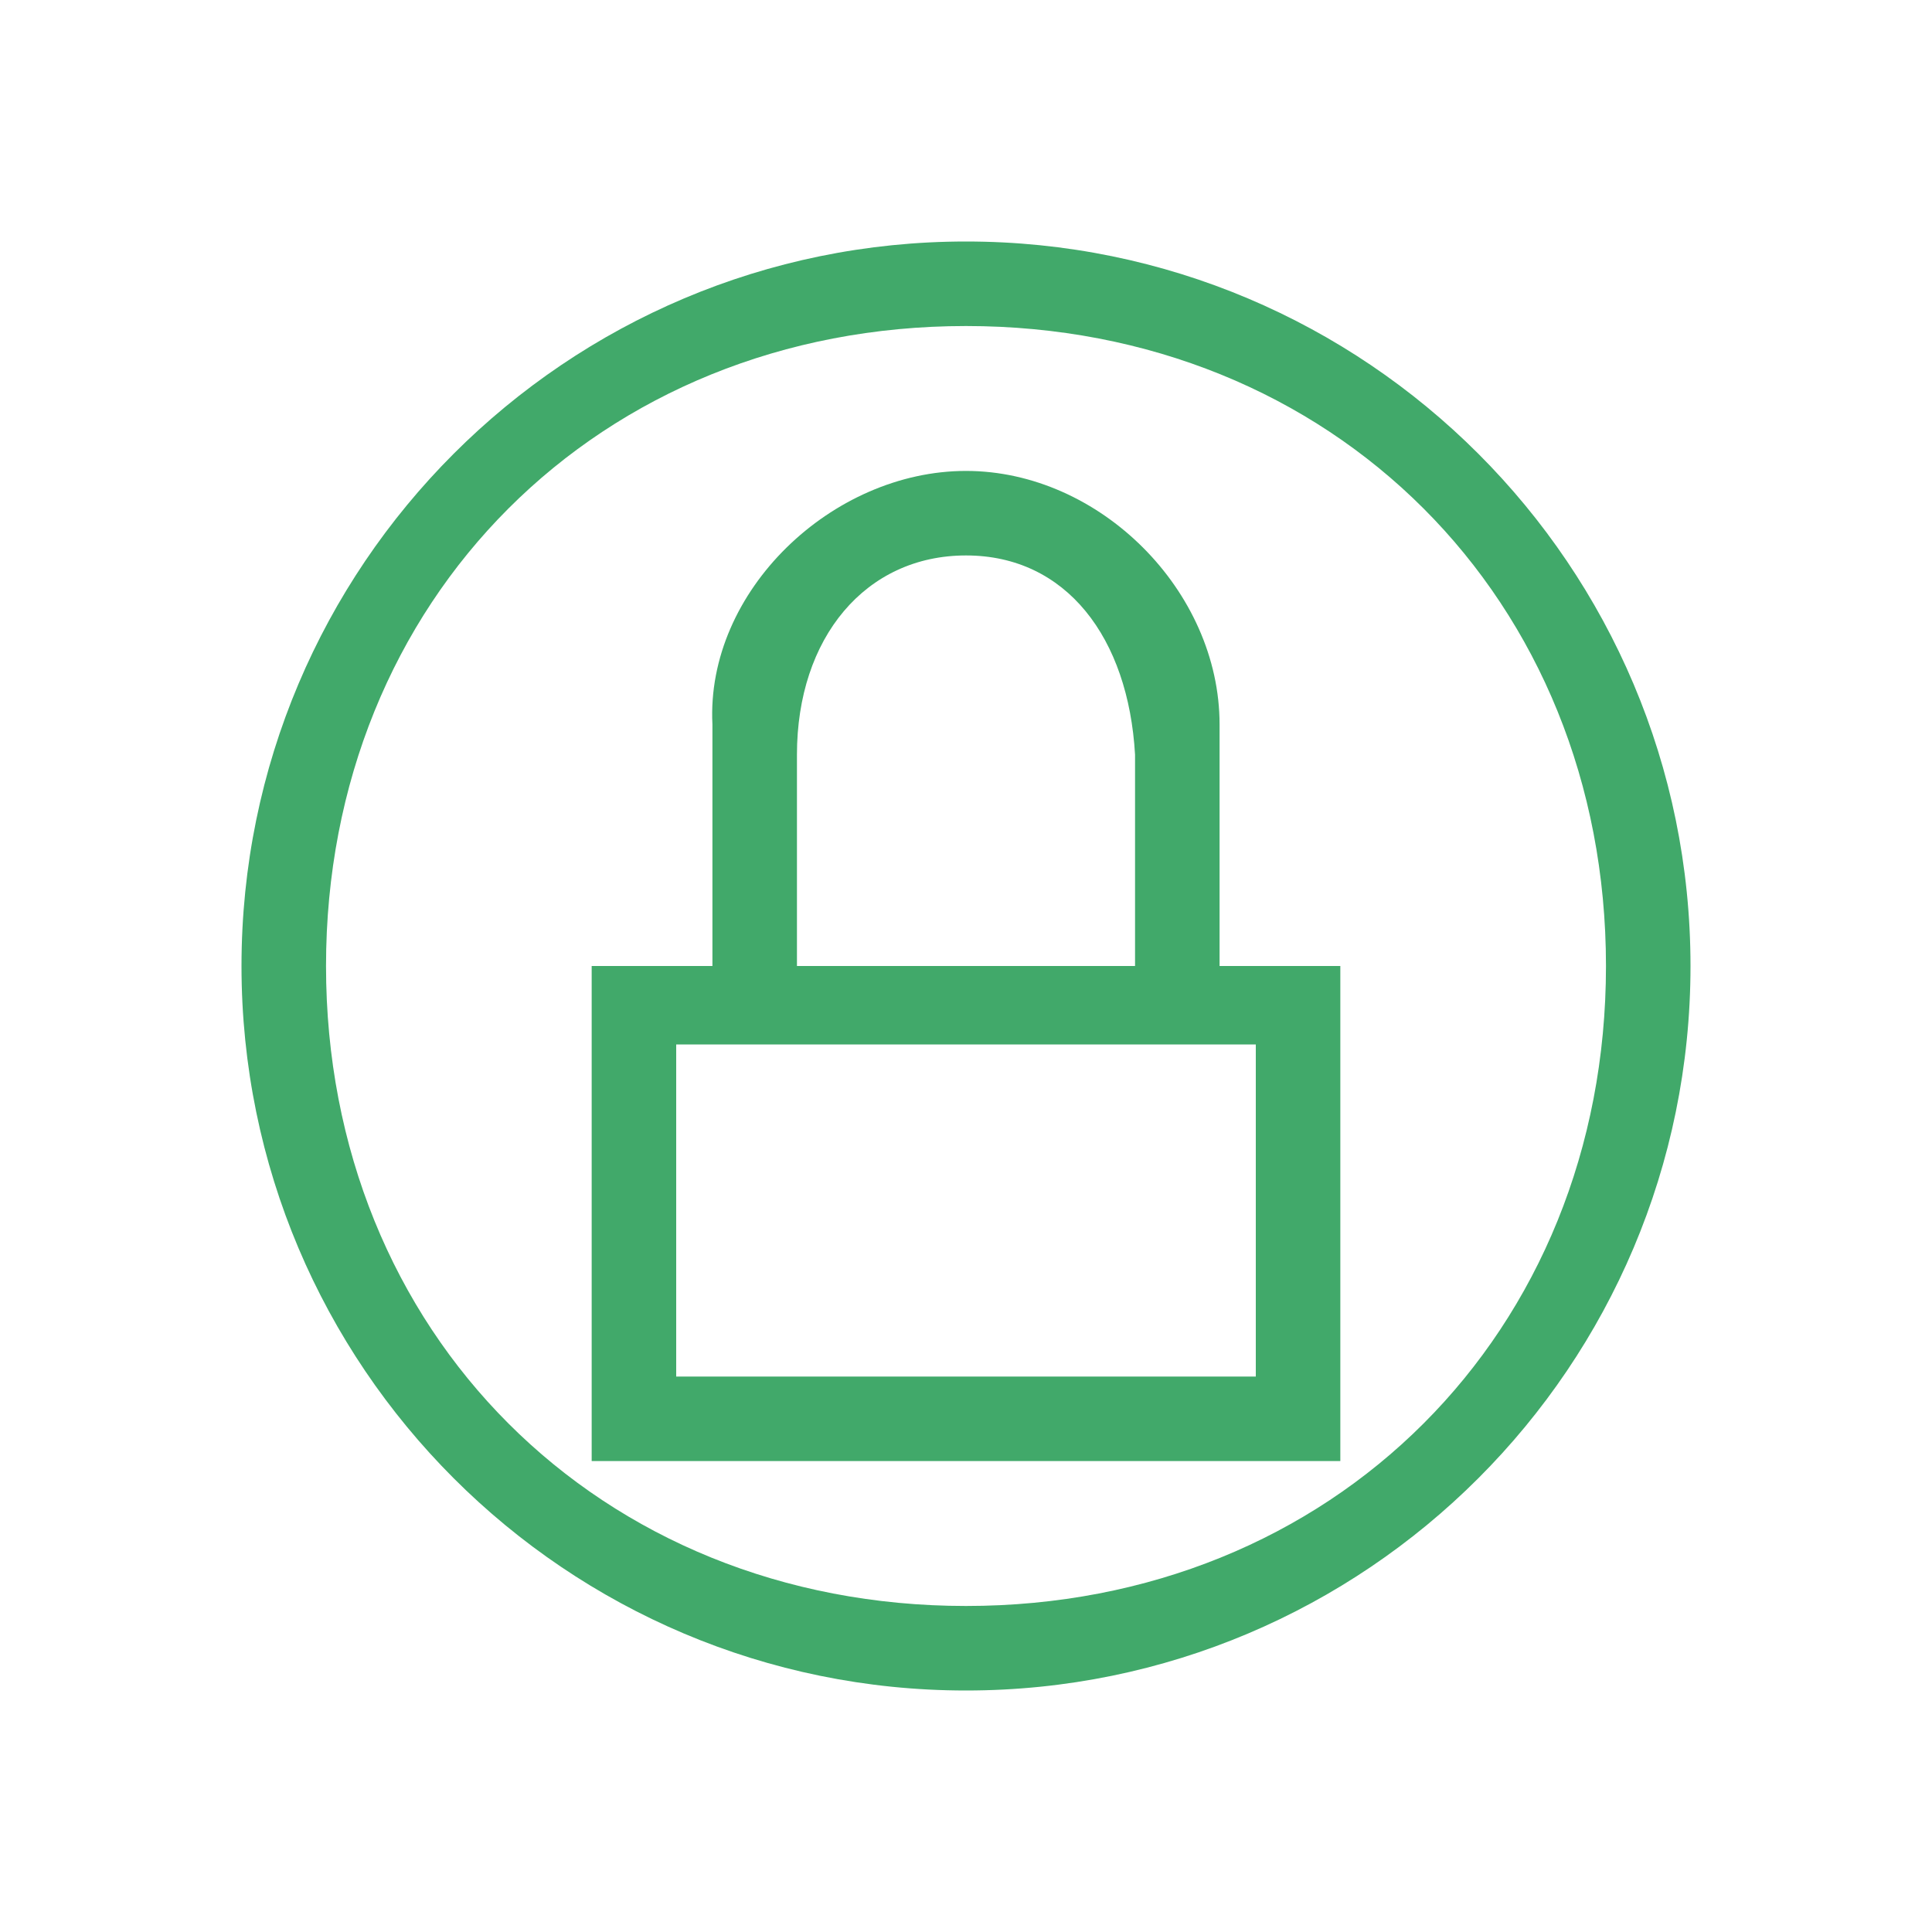
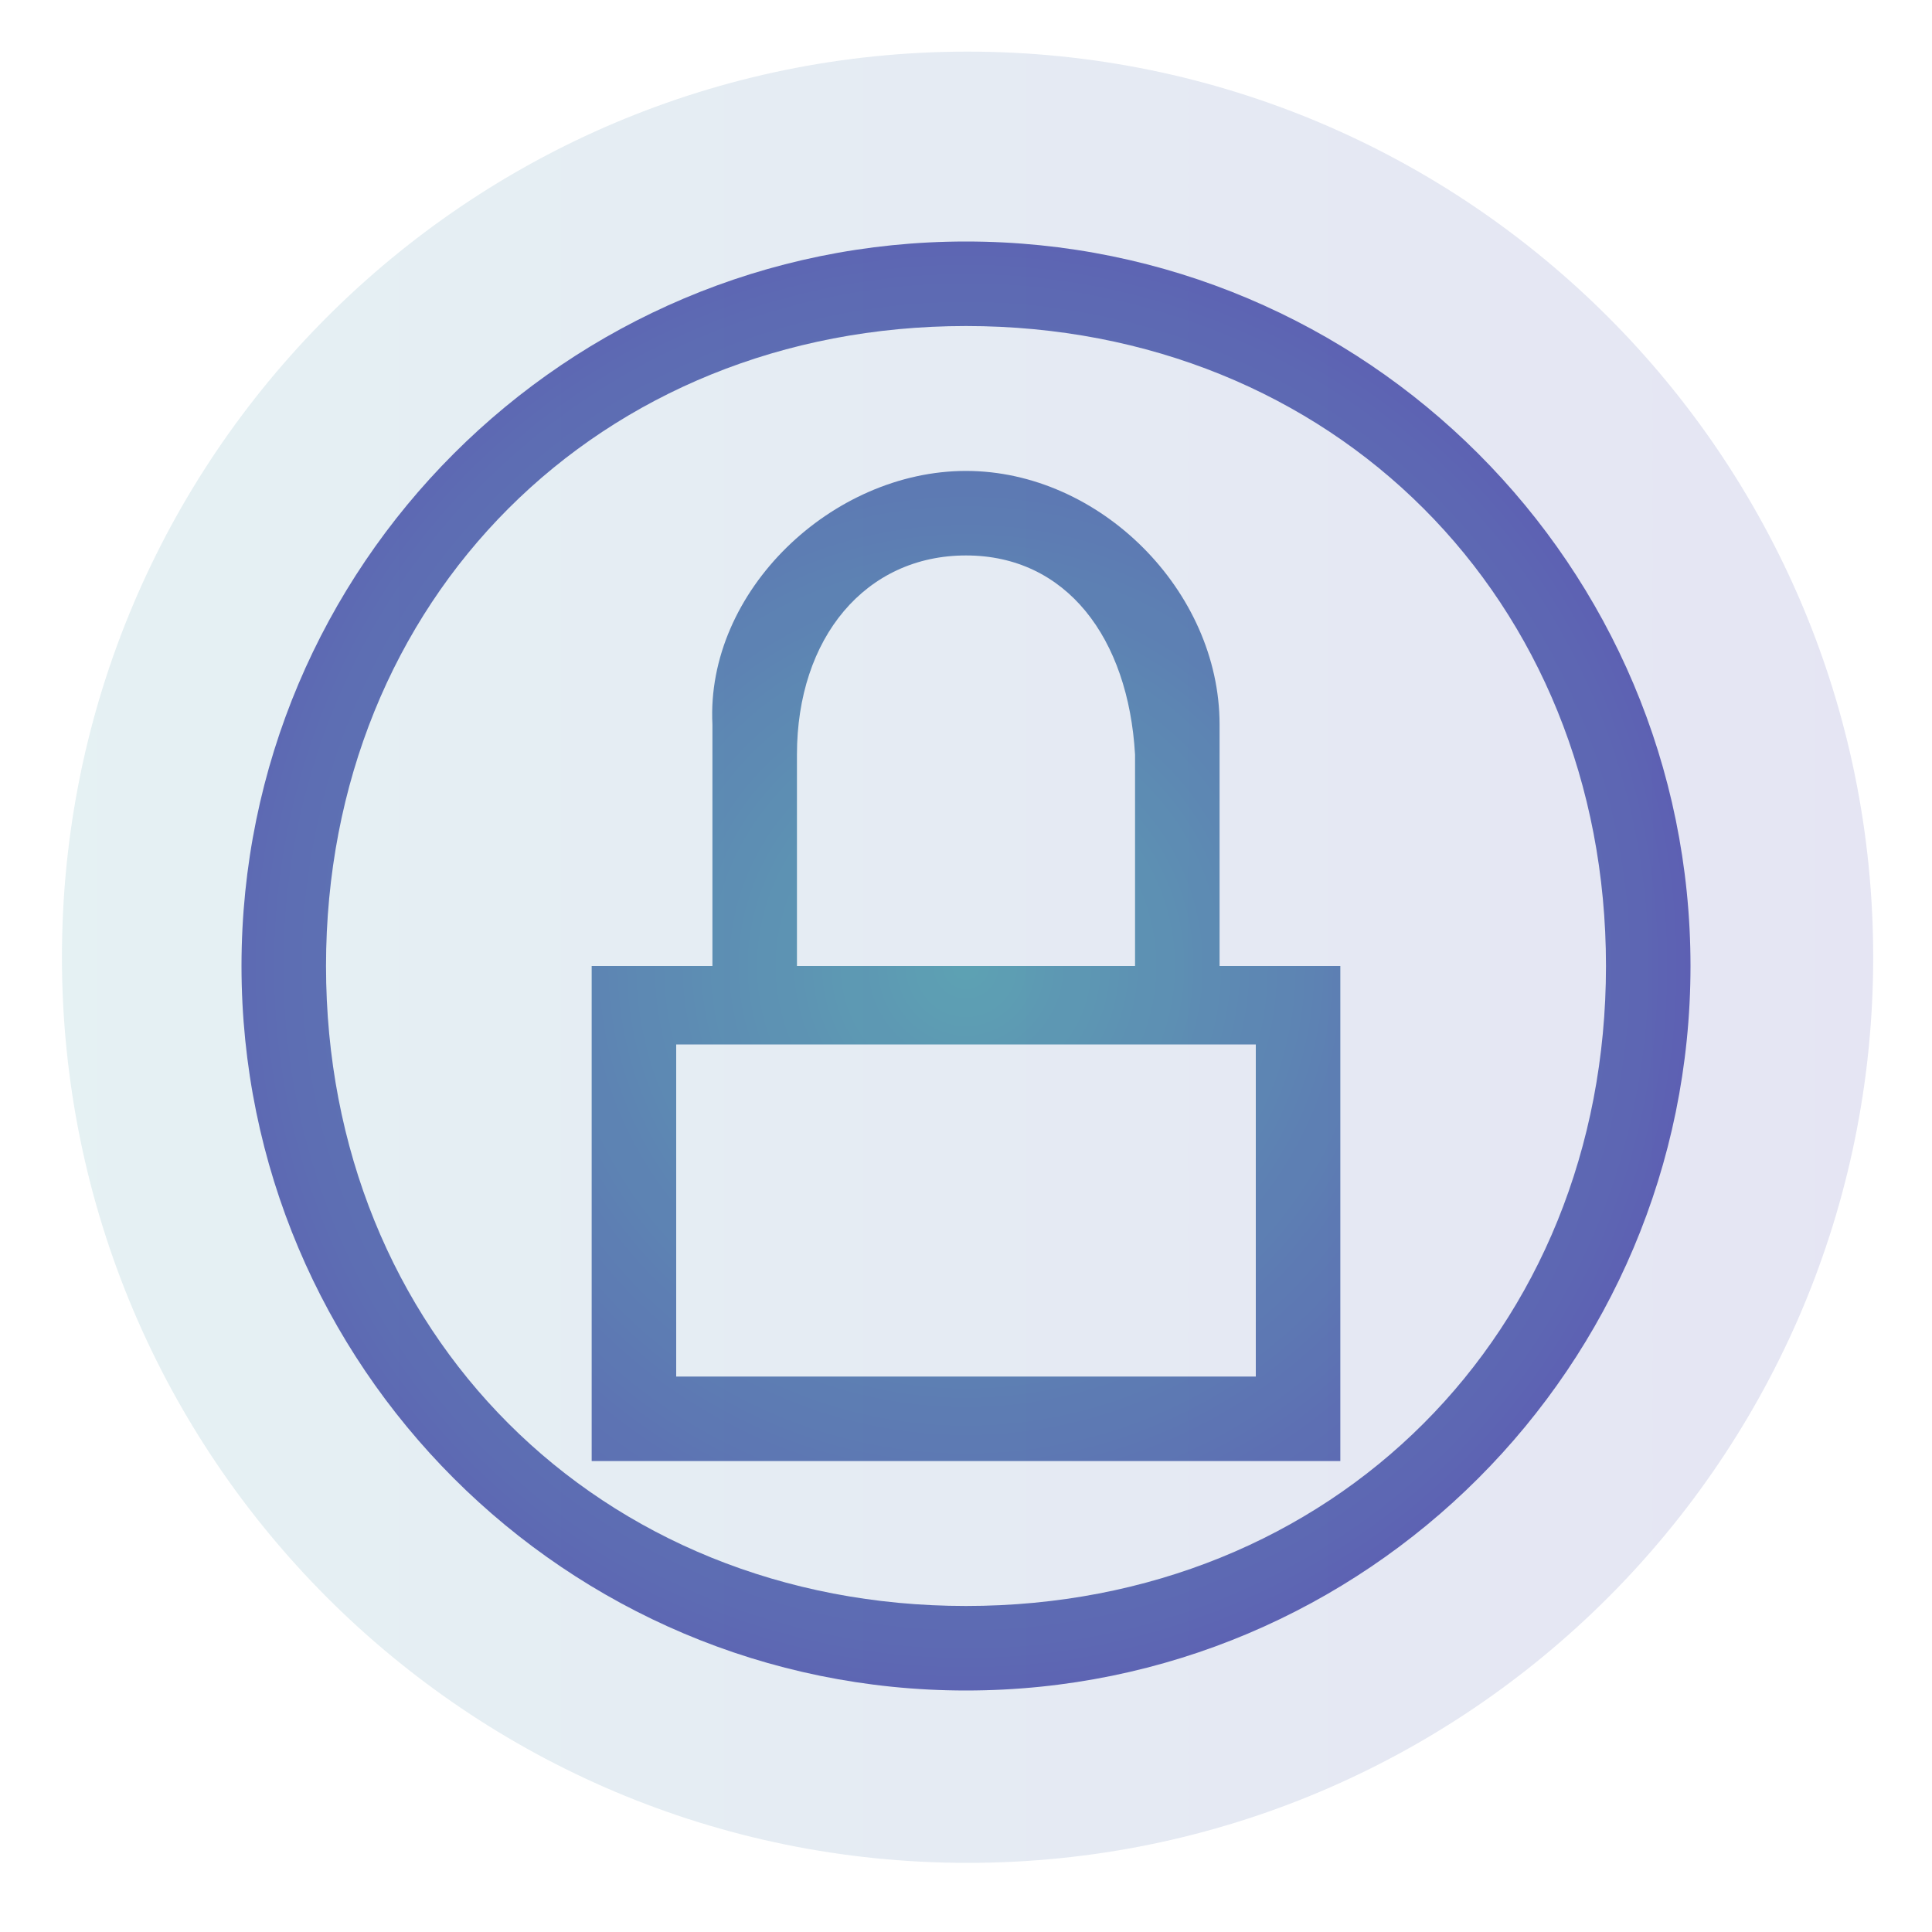
- <svg xmlns="http://www.w3.org/2000/svg" viewBox="0 0 32 32" version="1.1" id="svg6">
+ <svg xmlns="http://www.w3.org/2000/svg" xmlns:xlink="http://www.w3.org/1999/xlink" viewBox="0 0 32 32" version="1.1" id="svg6">
  <defs id="defs3051">
+     <linearGradient id="linearGradient826">
+       <stop id="stop822" offset="0" style="stop-color:#4e9fac;stop-opacity:1" />
+       <stop id="stop824" offset="1" style="stop-color:#4e51ac;stop-opacity:1" />
+     </linearGradient>
+     <linearGradient id="linearGradient820">
+       <stop style="stop-color:#4e9fac;stop-opacity:1" offset="0" id="stop816" />
+       <stop style="stop-color:#4e51ac;stop-opacity:1" offset="1" id="stop818" />
+     </linearGradient>
    <style type="text/css" id="current-color-scheme">
      .ColorScheme-Text {
        color:#eff0f1;
      }
      </style>
+     <radialGradient xlink:href="#linearGradient820" id="radialGradient817" cx="16" cy="16" fx="16" fy="16" r="12" gradientUnits="userSpaceOnUse" />
+     <linearGradient xlink:href="#linearGradient826" id="linearGradient829" x1="2.747" y1="16.063" x2="29.247" y2="16.063" gradientUnits="userSpaceOnUse" gradientTransform="matrix(1.132073,0,0,1.132073,-2.083711,-2.329212)" />
  </defs>
-   <path style="color:#eff0f1;opacity:0.9;fill:#2ca05a;fill-opacity:1;stroke:none" d="M 16,4 C 9.373,4 4,9.373 4,16 4,22.627 9.373,28 16,28 22.627,28 28,22.627 28,16 28,9.373 22.627,4 16,4 Z m 0,1.4 C 22.075,5.4 26.6,9.925 26.6,16 26.6,22.075 22.075,26.6 16,26.6 9.925,26.6 5.4,22.075 5.4,16 5.4,9.925 9.925,5.4 16,5.4 Z m 0,2.4 c -2.216,0 -4.311,1.987 -4.2,4.2 v 4 h -2 v 1 7.2 H 11 21 22.2 V 16 H 21 20.2 V 12 C 20.2,9.784 18.216,7.8 16,7.8 Z m 0,1.4 c 1.662,0 2.689,1.364 2.8,3.3 V 16 h -5.6 v -3.5 c 0,-1.939 1.138,-3.3 2.8,-3.3 z m -4.8,8.1 h 9.6 v 5.5 h -9.6 z" class="ColorScheme-Text" id="path4" />
+   <path style="color:#eff0f1;opacity:0.9;fill:url(#radialGradient817);fill-opacity:1;stroke:none" d="M 16,4 C 9.373,4 4,9.373 4,16 4,22.627 9.373,28 16,28 22.627,28 28,22.627 28,16 28,9.373 22.627,4 16,4 Z m 0,1.4 C 22.075,5.4 26.6,9.925 26.6,16 26.6,22.075 22.075,26.6 16,26.6 9.925,26.6 5.4,22.075 5.4,16 5.4,9.925 9.925,5.4 16,5.4 Z m 0,2.4 c -2.216,0 -4.311,1.987 -4.2,4.2 v 4 h -2 v 1 7.2 H 11 21 22.2 V 16 H 21 20.2 V 12 C 20.2,9.784 18.216,7.8 16,7.8 Z m 0,1.4 c 1.662,0 2.689,1.364 2.8,3.3 V 16 h -5.6 v -3.5 c 0,-1.939 1.138,-3.3 2.8,-3.3 z m -4.8,8.1 h 9.6 v 5.5 h -9.6 z" class="ColorScheme-Text" id="path4" />
+   <rect ry="15" y="0.855" x="1.026" height="30" width="30" id="rect4130" style="opacity:0.15;fill:url(#linearGradient829);fill-opacity:1;stroke:none;stroke-width:1" />
</svg>
